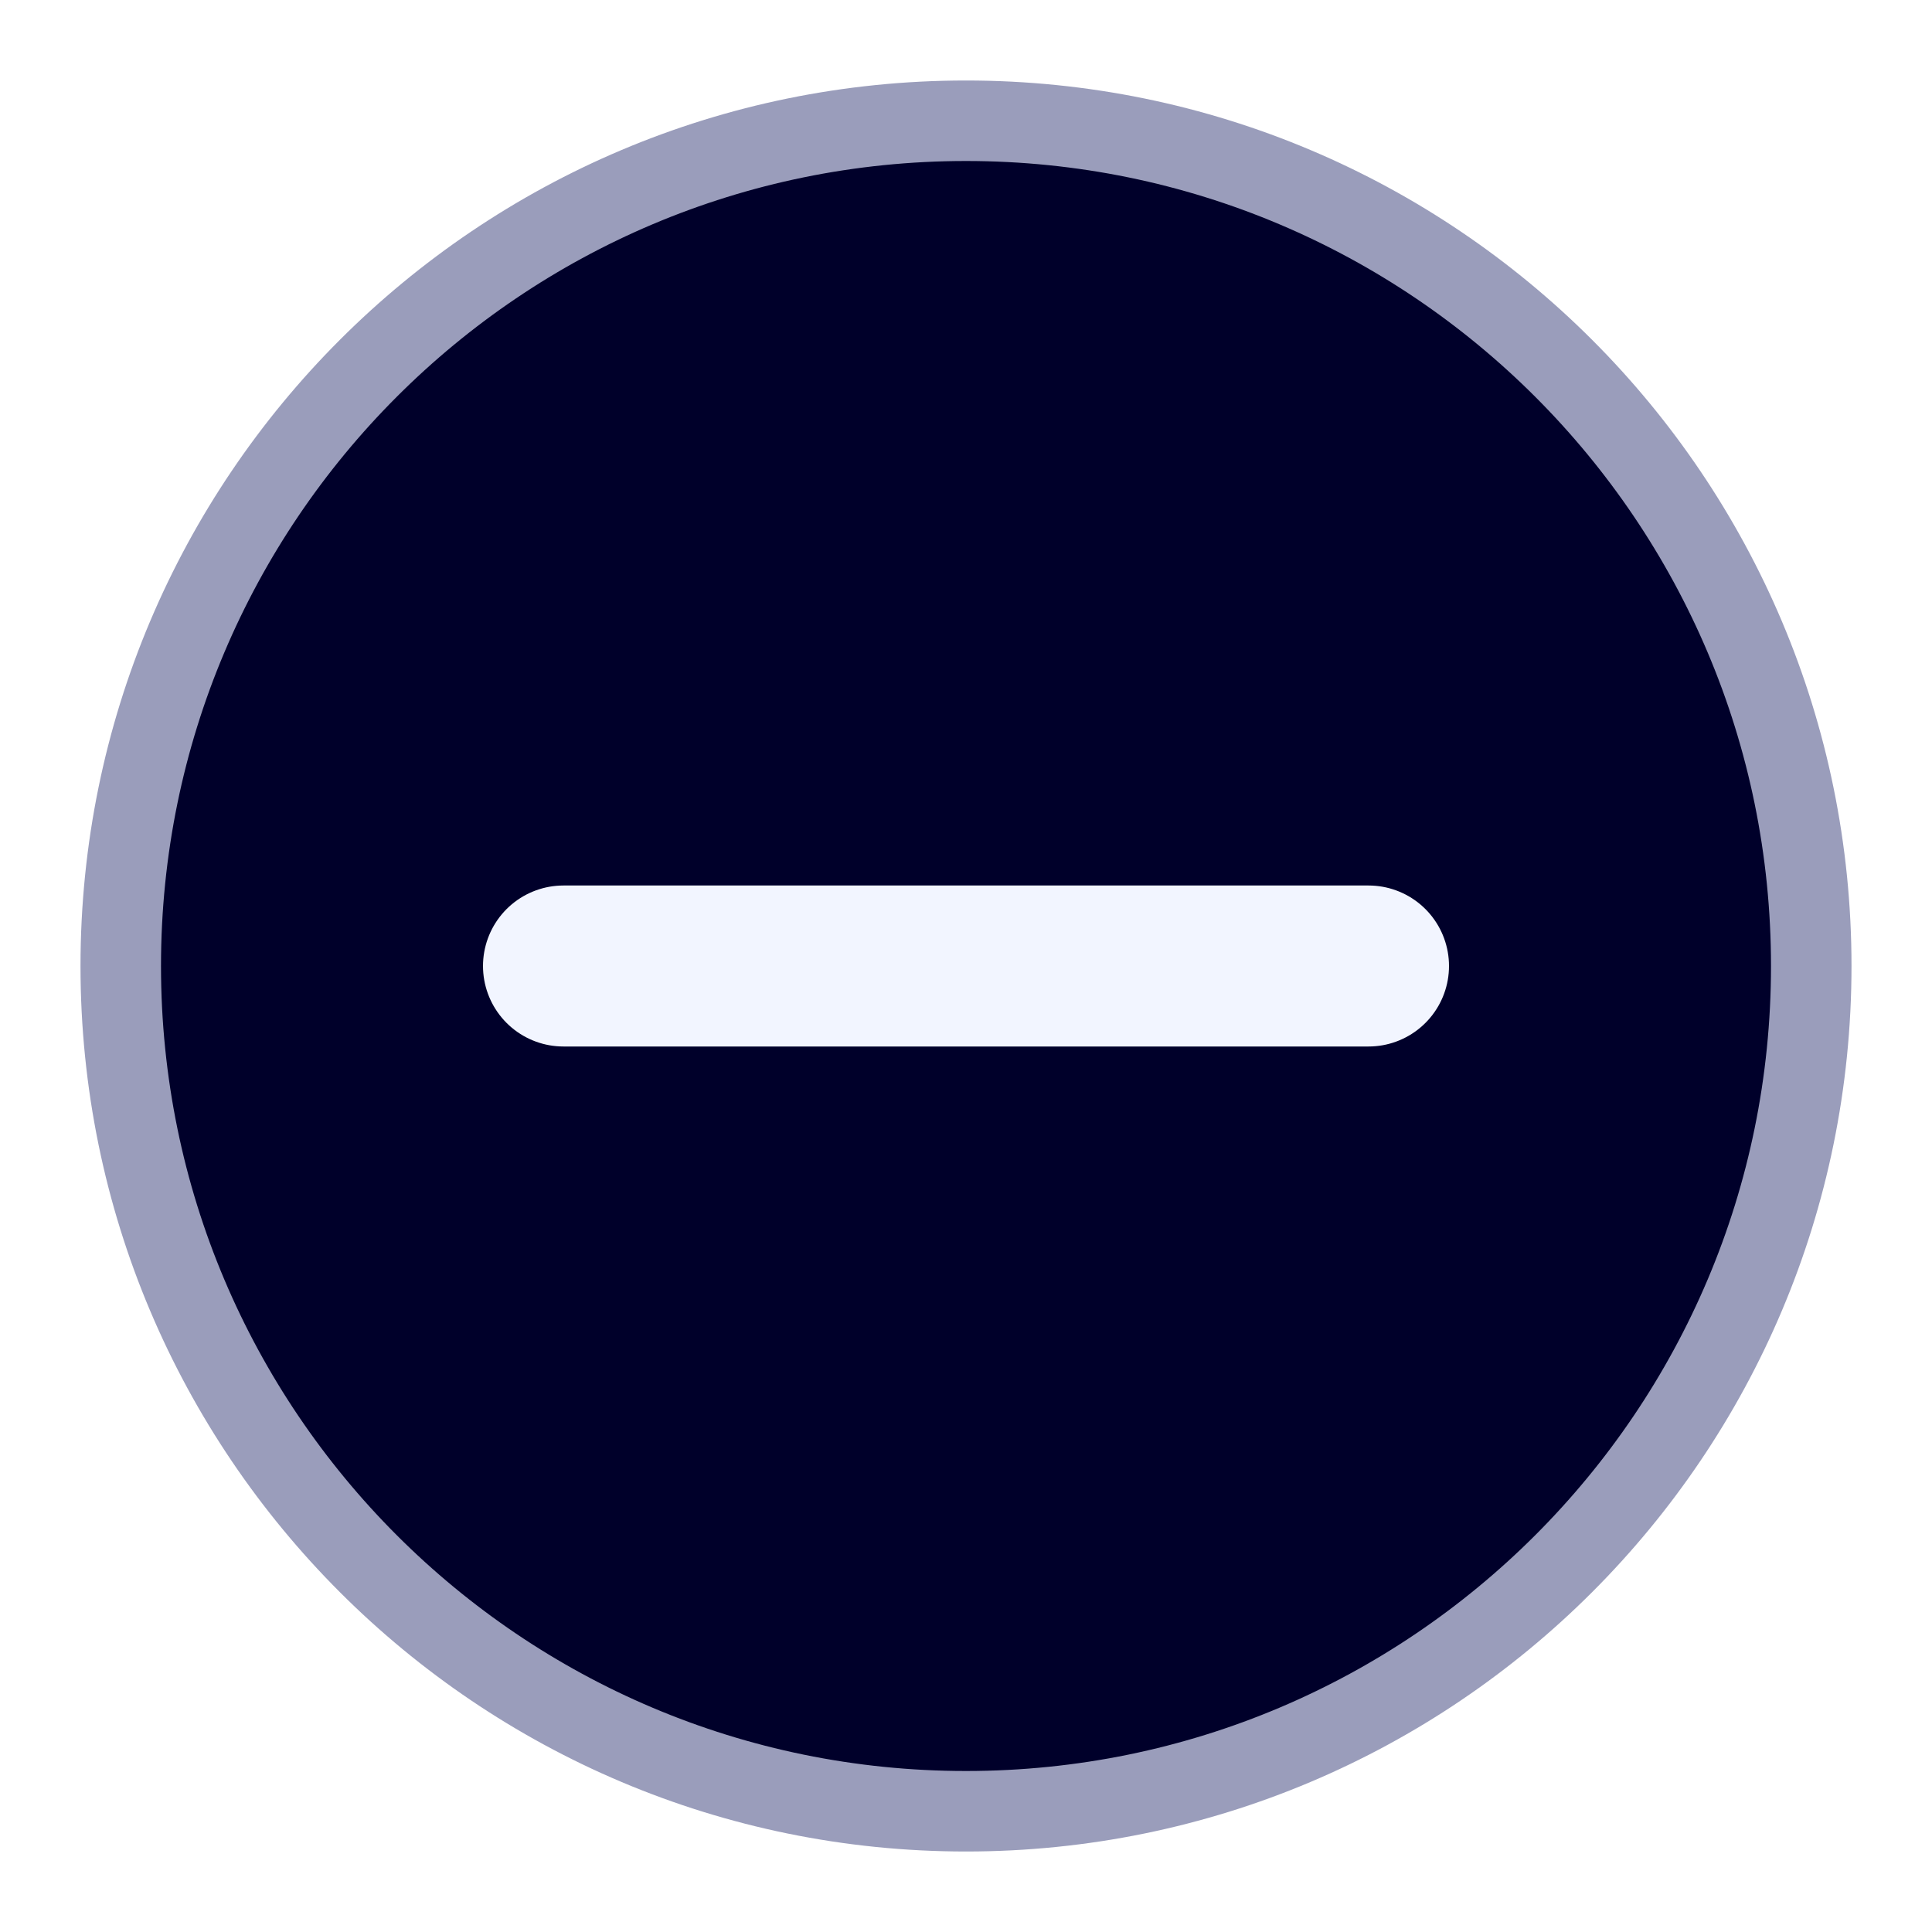
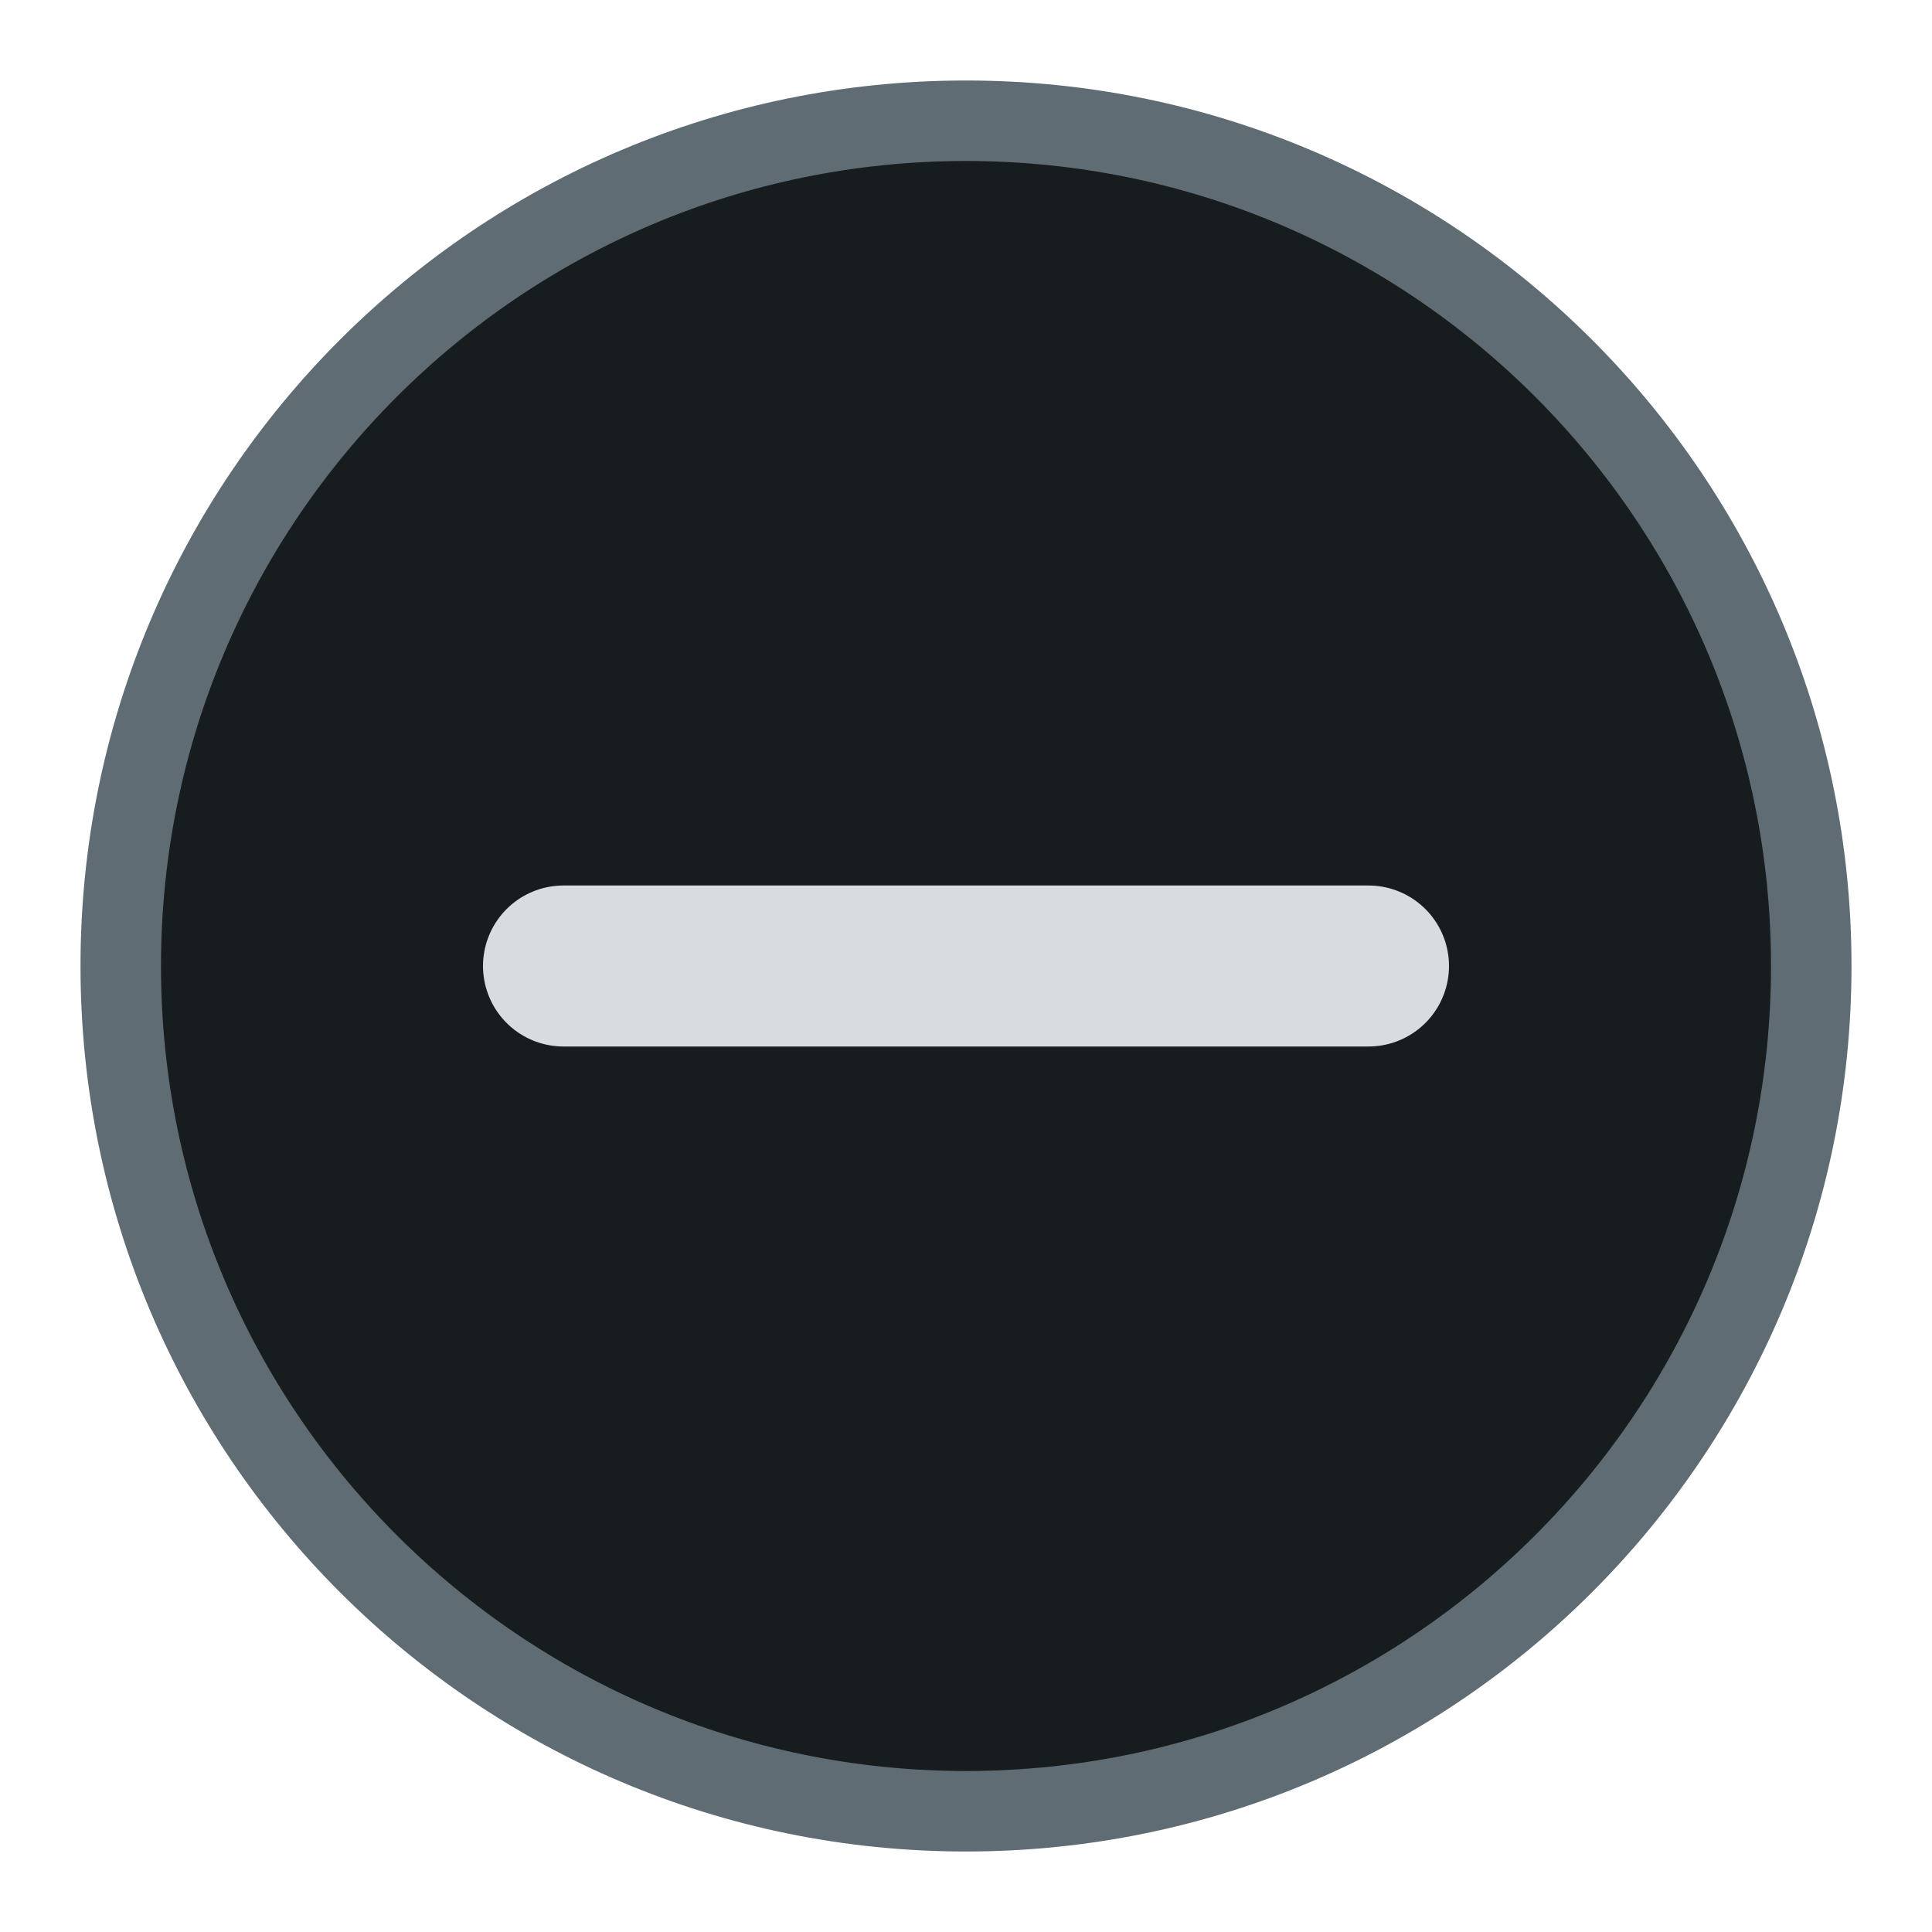
<svg xmlns="http://www.w3.org/2000/svg" viewBox="0 0 48 48">
-   <circle cx="24" cy="24" r="21" fill="#00002a" stroke="#9a9dbb" stroke-width="2" />
-   <path d="M14 24H34" fill="none" stroke="#f2f5ff" stroke-width="4" stroke-linecap="round" />
+   <circle cx="24" cy="24" r="21" fill="#171c1f" stroke="#606c74" stroke-width="2" />
+   <path d="M14 24H34" fill="none" stroke="#d6dce0" stroke-width="4" stroke-linecap="round" />
</svg>
